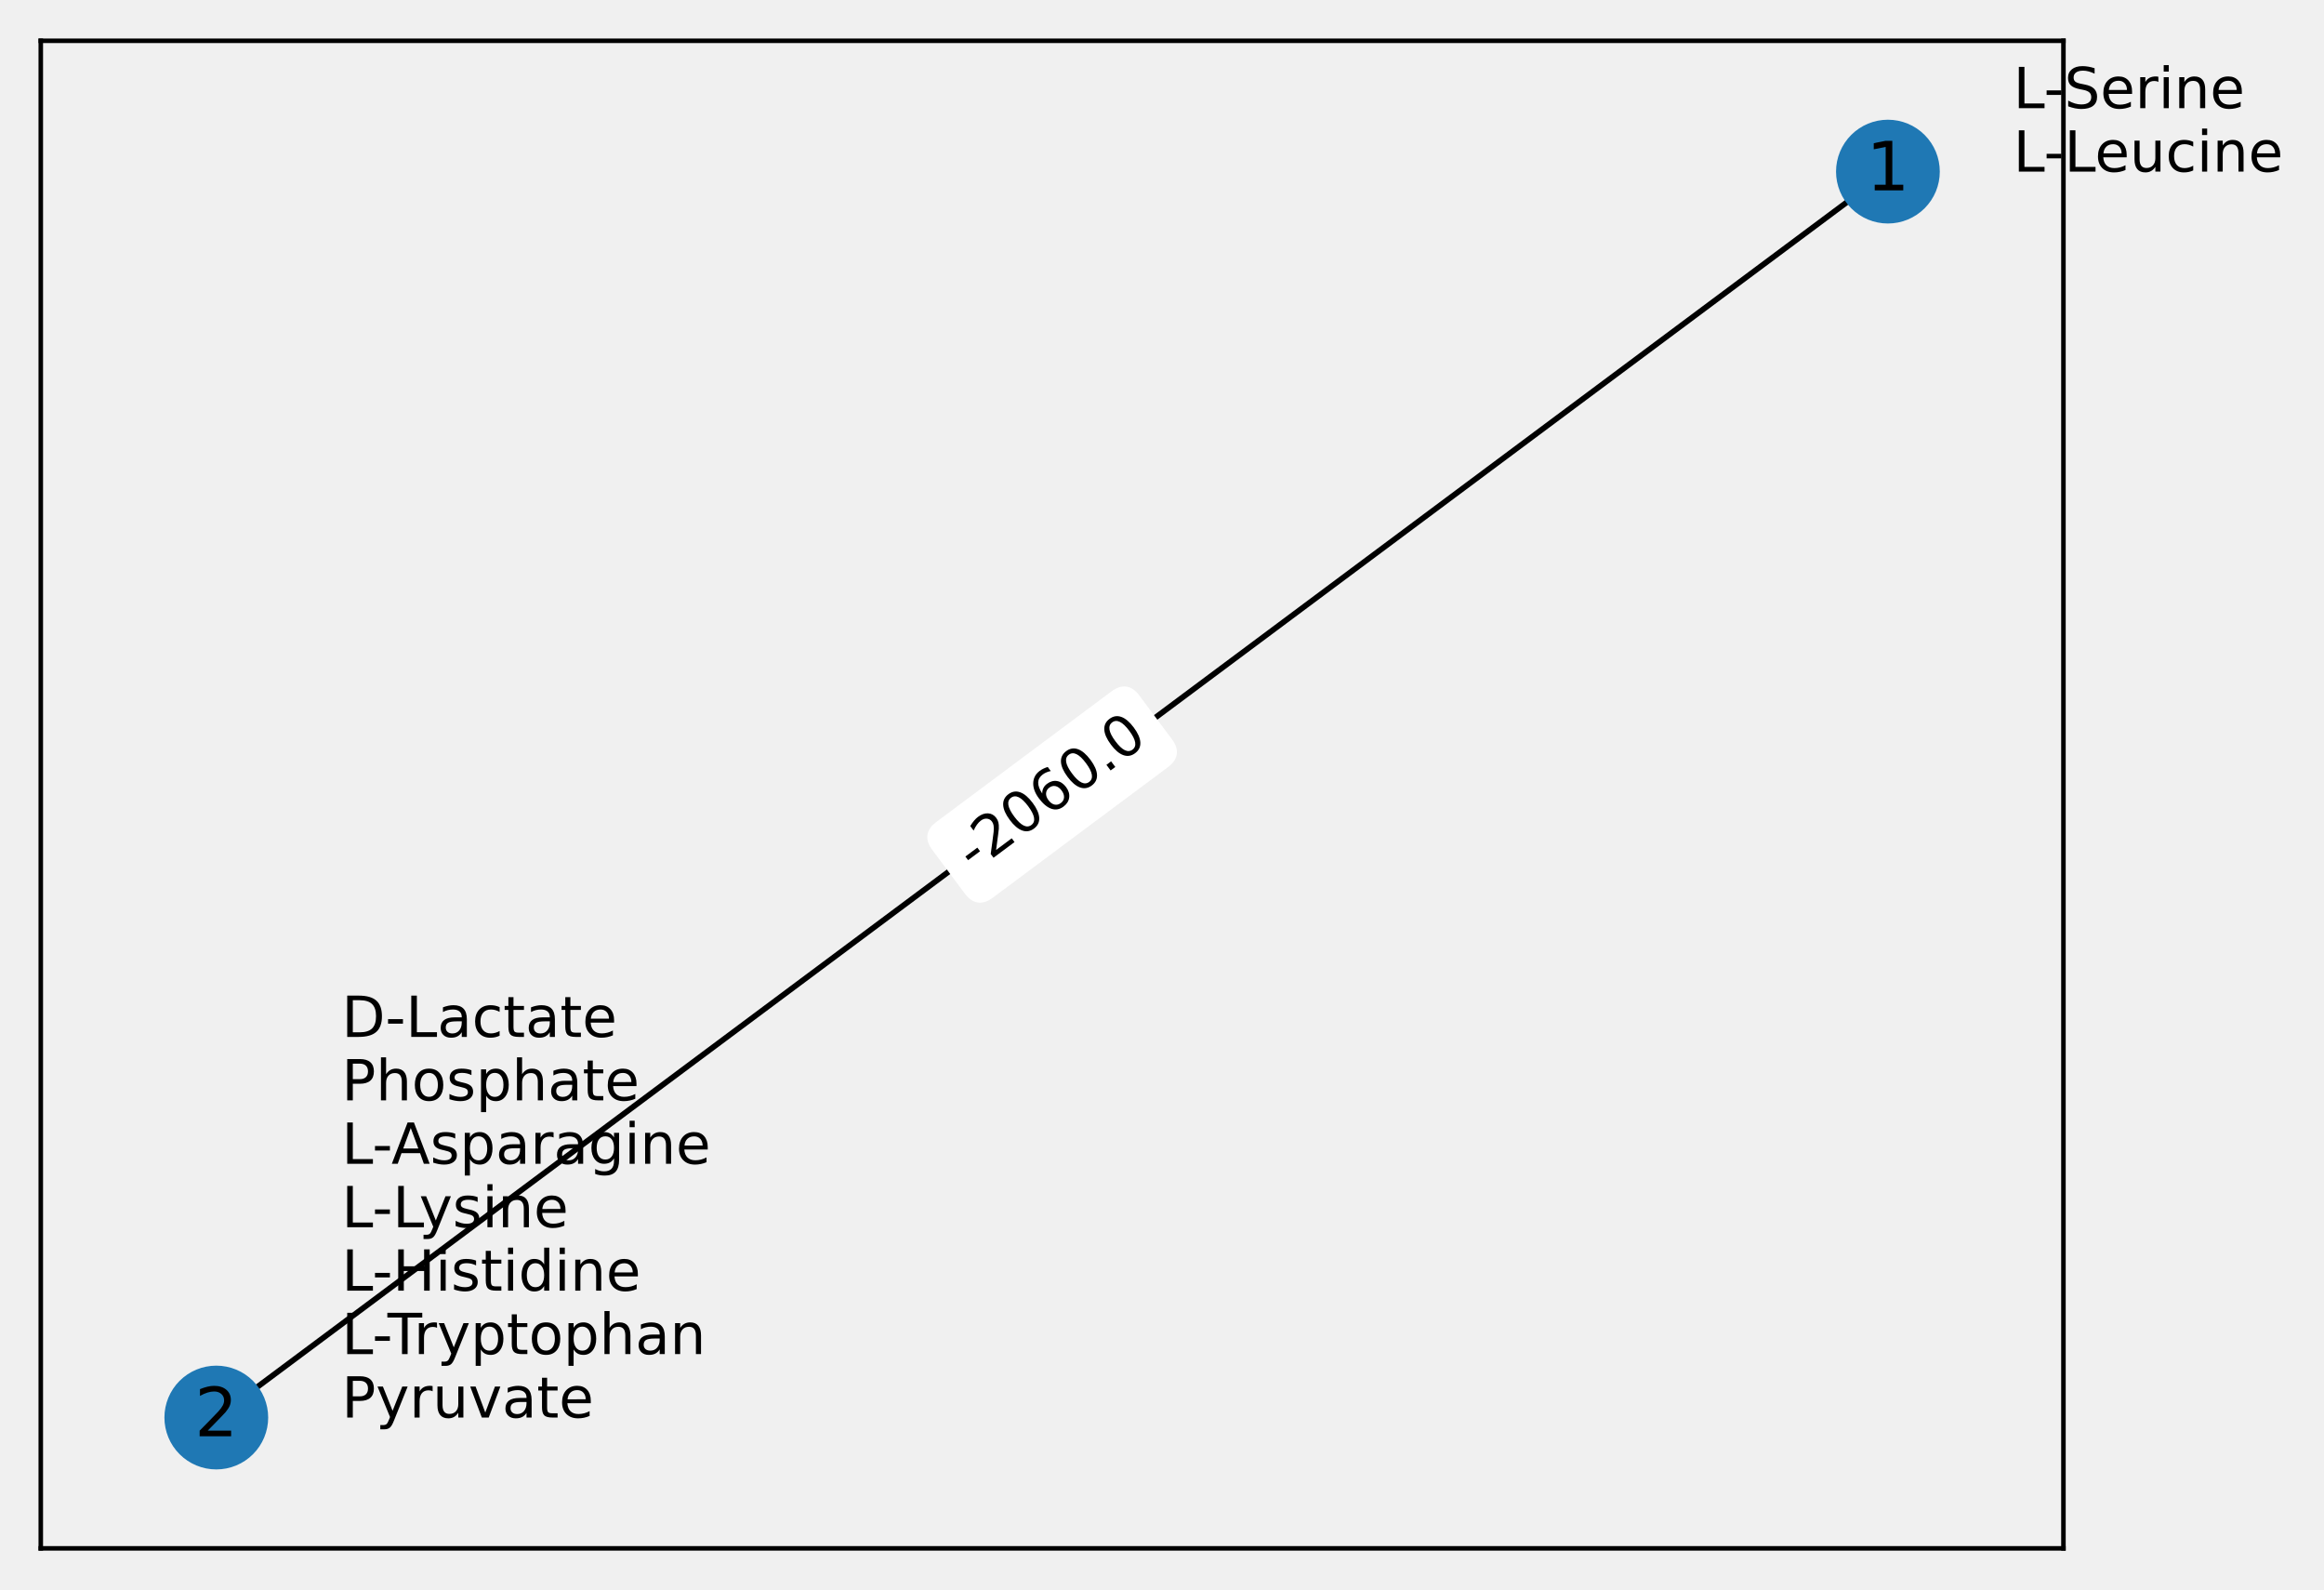
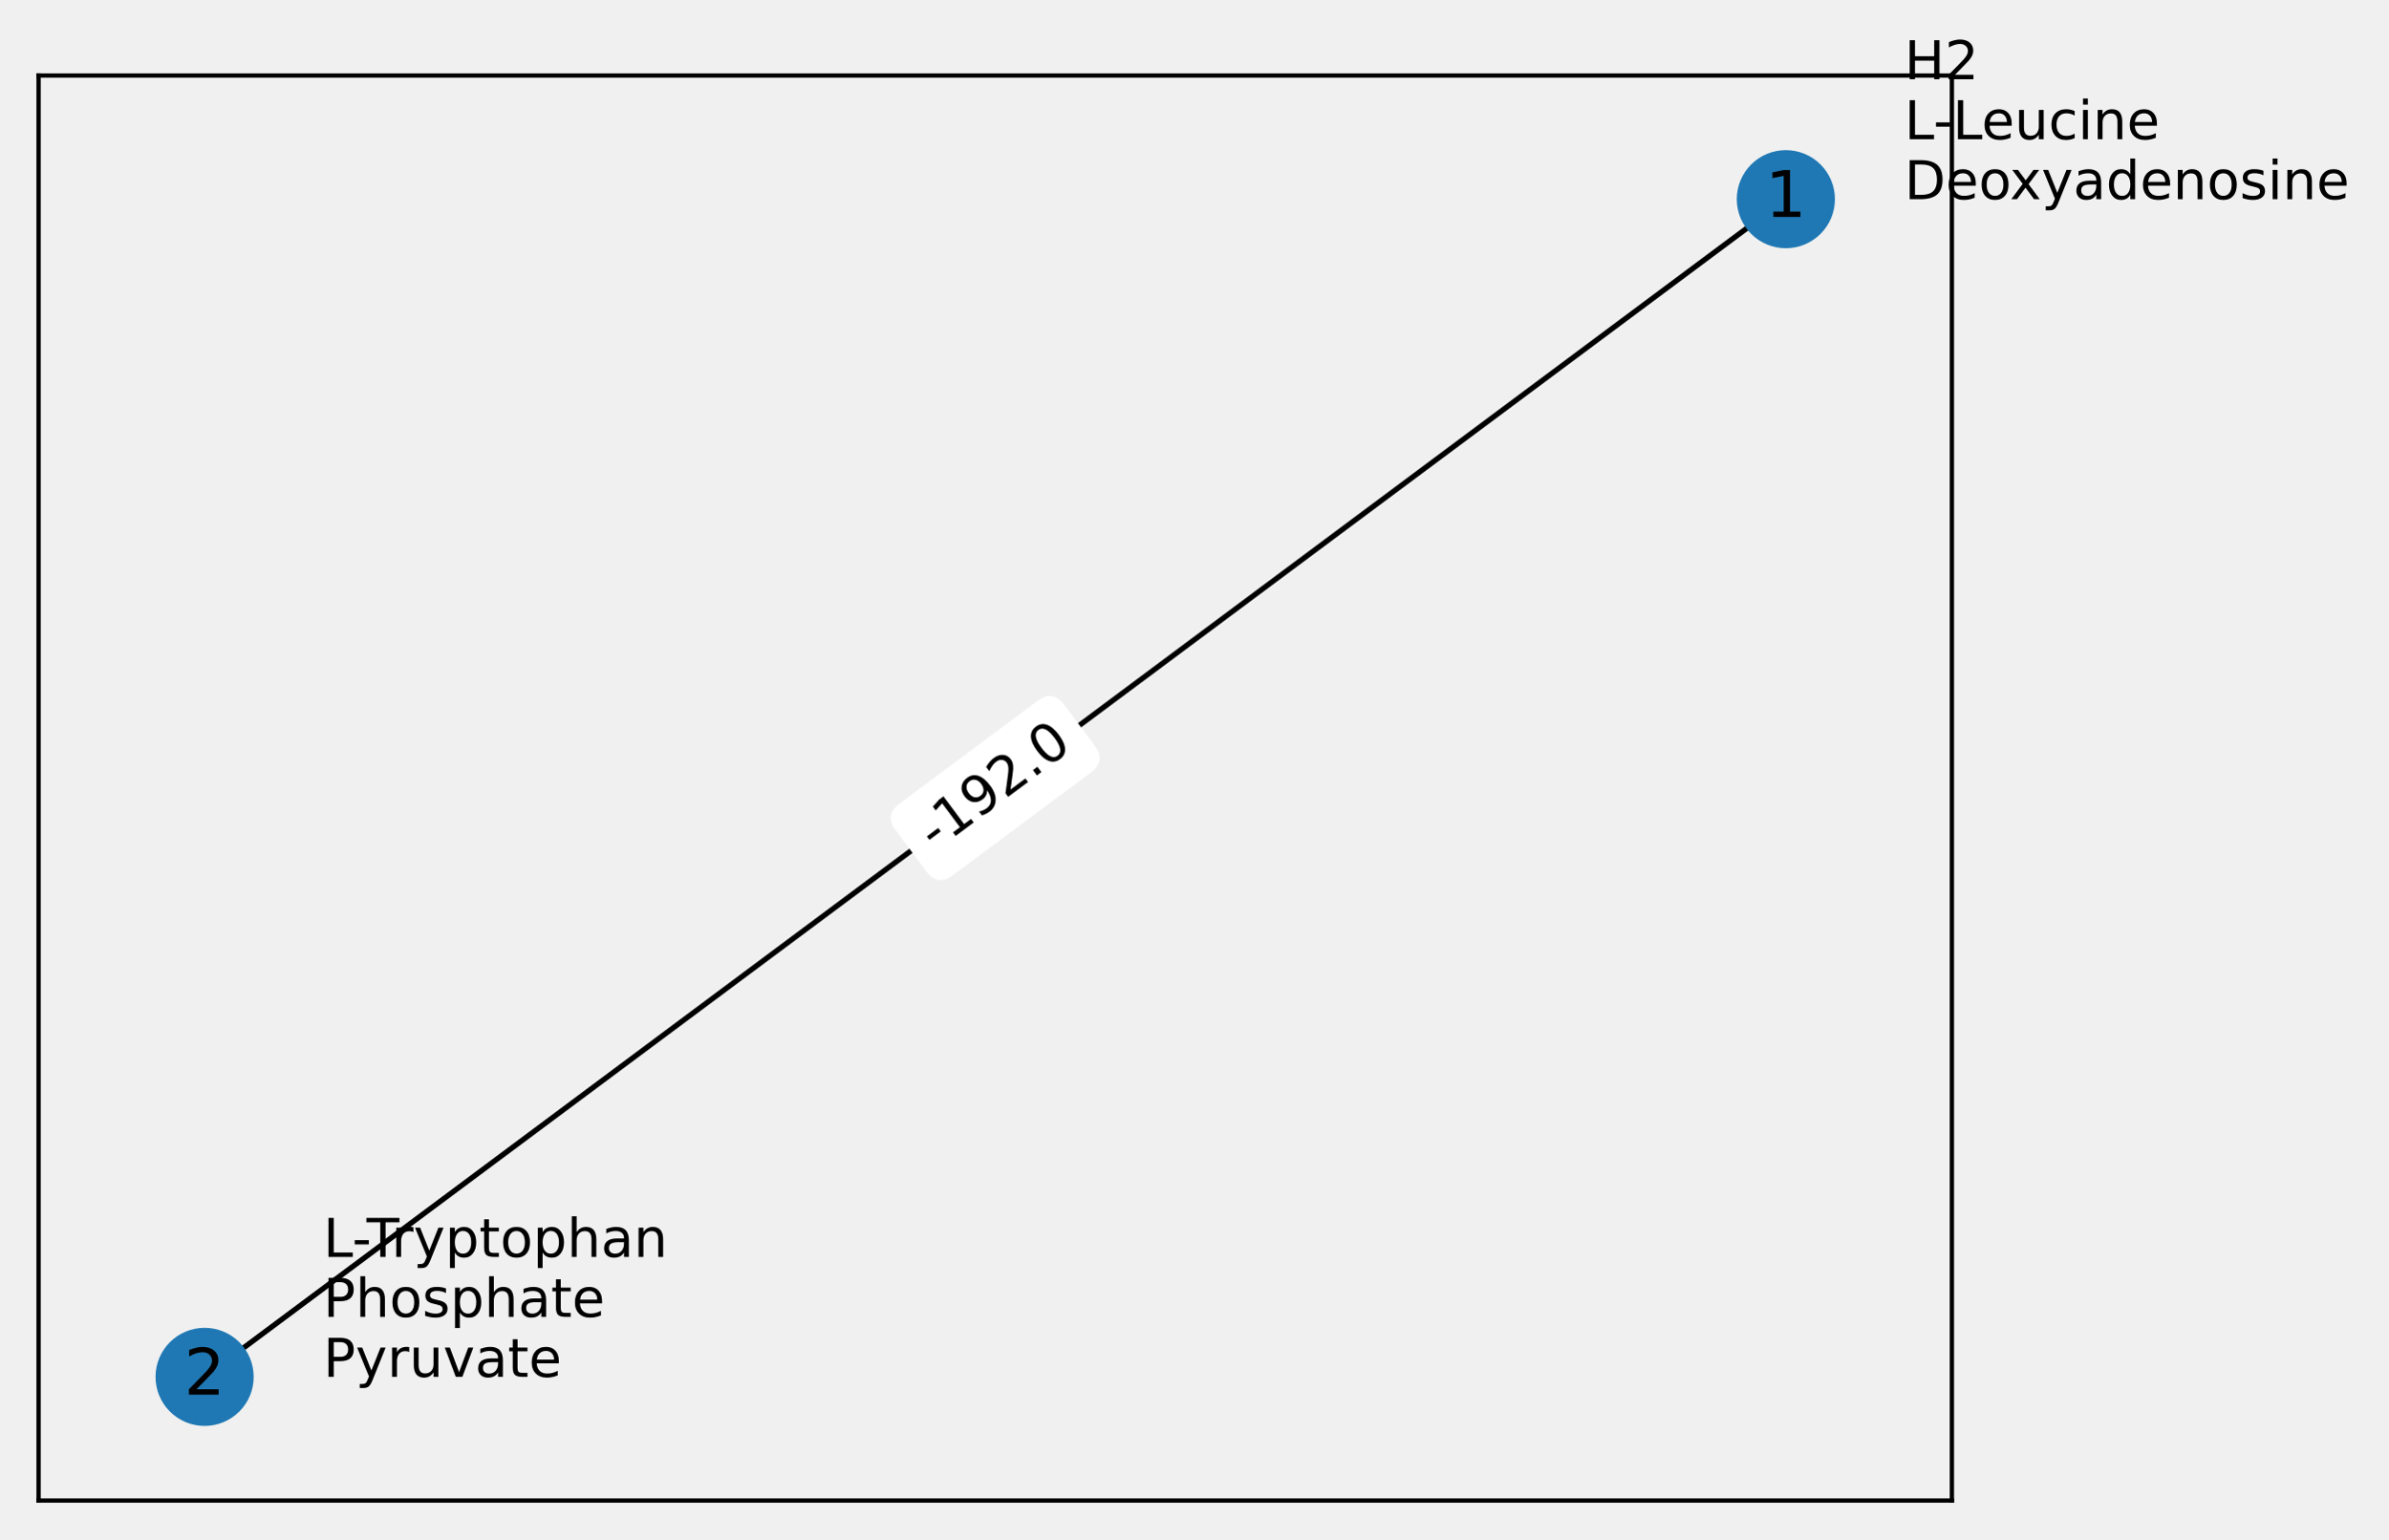
- <svg xmlns="http://www.w3.org/2000/svg" xmlns:xlink="http://www.w3.org/1999/xlink" width="410.325pt" height="280.512pt" viewBox="0 0 410.325 280.512" version="1.1">
+ <svg xmlns="http://www.w3.org/2000/svg" xmlns:xlink="http://www.w3.org/1999/xlink" width="445.727pt" height="287.414pt" viewBox="0 0 445.727 287.414" version="1.1">
  <defs>
    <style type="text/css">*{stroke-linejoin: round; stroke-linecap: butt}</style>
  </defs>
  <g id="figure_1">
    <g id="patch_1">
-       <path d="M 0 280.512  L 410.325 280.512  L 410.325 0  L 0 0  L 0 280.512  z " style="fill: none" />
+       <path d="M 0 287.414  L 445.727 287.414  L 445.727 0  L 0 0  L 0 287.414  z " style="fill: none" />
    </g>
    <g id="axes_1">
      <g id="patch_2">
-         <path d="M 7.2 273.312  L 364.32 273.312  L 364.32 7.2  L 7.2 7.2  L 7.2 273.312  z " style="fill: none" />
+         <path d="M 7.2 280.214  L 364.32 280.214  L 364.32 14.102  L 7.2 14.102  L 7.2 280.214  z " style="fill: none" />
      </g>
      <g id="LineCollection_1">
-         <path d="M 333.33 30.292  L 38.19 250.22  " clip-path="url(#p2fe7291a28)" style="fill: none; stroke: #000000" />
+         <path d="M 333.33 37.194  L 38.19 257.121  " clip-path="url(#ped4cdb10e8)" style="fill: none; stroke: #000000" />
      </g>
      <g id="text_1">
        <g id="patch_3">
-           <path d="M 174.969 158.073  L 205.919 135.01  Q 208.325 133.218 206.532 130.812  L 200.749 123.052  Q 198.957 120.646 196.551 122.439  L 165.601 145.502  Q 163.195 147.294 164.988 149.7  L 170.771 157.46  Q 172.563 159.866 174.969 158.073  z " clip-path="url(#p2fe7291a28)" style="fill: #ffffff; stroke: #ffffff; stroke-linejoin: miter" />
+           <path d="M 177.52 163.074  L 203.368 143.813  Q 205.774 142.02 203.981 139.615  L 198.198 131.854  Q 196.406 129.449 194 131.241  L 168.152 150.503  Q 165.746 152.295 167.539 154.701  L 173.322 162.461  Q 175.114 164.867 177.52 163.074  z " clip-path="url(#ped4cdb10e8)" style="fill: #ffffff; stroke: #ffffff; stroke-linejoin: miter" />
        </g>
-         <g clip-path="url(#p2fe7291a28)">
-           <g transform="translate(171.9335 154.0002) rotate(-36.69205) scale(0.1 -0.1)">
+         <g clip-path="url(#ped4cdb10e8)">
+           <g transform="translate(174.4844 159.001) rotate(-36.69205) scale(0.1 -0.1)">
            <defs>
              <path id="DejaVuSans-2d" d="M 313 2009  L 1997 2009  L 1997 1497  L 313 1497  L 313 2009  z " transform="scale(0.015625)" />
+               <path id="DejaVuSans-31" d="M 794 531  L 1825 531  L 1825 4091  L 703 3866  L 703 4441  L 1819 4666  L 2450 4666  L 2450 531  L 3481 531  L 3481 0  L 794 0  L 794 531  z " transform="scale(0.015625)" />
+               <path id="DejaVuSans-39" d="M 703 97  L 703 672  Q 941 559 1184 500  Q 1428 441 1663 441  Q 2288 441 2617 861  Q 2947 1281 2994 2138  Q 2813 1869 2534 1725  Q 2256 1581 1919 1581  Q 1219 1581 811 2004  Q 403 2428 403 3163  Q 403 3881 828 4315  Q 1253 4750 1959 4750  Q 2769 4750 3195 4129  Q 3622 3509 3622 2328  Q 3622 1225 3098 567  Q 2575 -91 1691 -91  Q 1453 -91 1209 -44  Q 966 3 703 97  z M 1959 2075  Q 2384 2075 2632 2365  Q 2881 2656 2881 3163  Q 2881 3666 2632 3958  Q 2384 4250 1959 4250  Q 1534 4250 1286 3958  Q 1038 3666 1038 3163  Q 1038 2656 1286 2365  Q 1534 2075 1959 2075  z " transform="scale(0.015625)" />
              <path id="DejaVuSans-32" d="M 1228 531  L 3431 531  L 3431 0  L 469 0  L 469 531  Q 828 903 1448 1529  Q 2069 2156 2228 2338  Q 2531 2678 2651 2914  Q 2772 3150 2772 3378  Q 2772 3750 2511 3984  Q 2250 4219 1831 4219  Q 1534 4219 1204 4116  Q 875 4013 500 3803  L 500 4441  Q 881 4594 1212 4672  Q 1544 4750 1819 4750  Q 2544 4750 2975 4387  Q 3406 4025 3406 3419  Q 3406 3131 3298 2873  Q 3191 2616 2906 2266  Q 2828 2175 2409 1742  Q 1991 1309 1228 531  z " transform="scale(0.015625)" />
+               <path id="DejaVuSans-2e" d="M 684 794  L 1344 794  L 1344 0  L 684 0  L 684 794  z " transform="scale(0.015625)" />
              <path id="DejaVuSans-30" d="M 2034 4250  Q 1547 4250 1301 3770  Q 1056 3291 1056 2328  Q 1056 1369 1301 889  Q 1547 409 2034 409  Q 2525 409 2770 889  Q 3016 1369 3016 2328  Q 3016 3291 2770 3770  Q 2525 4250 2034 4250  z M 2034 4750  Q 2819 4750 3233 4129  Q 3647 3509 3647 2328  Q 3647 1150 3233 529  Q 2819 -91 2034 -91  Q 1250 -91 836 529  Q 422 1150 422 2328  Q 422 3509 836 4129  Q 1250 4750 2034 4750  z " transform="scale(0.015625)" />
-               <path id="DejaVuSans-36" d="M 2113 2584  Q 1688 2584 1439 2293  Q 1191 2003 1191 1497  Q 1191 994 1439 701  Q 1688 409 2113 409  Q 2538 409 2786 701  Q 3034 994 3034 1497  Q 3034 2003 2786 2293  Q 2538 2584 2113 2584  z M 3366 4563  L 3366 3988  Q 3128 4100 2886 4159  Q 2644 4219 2406 4219  Q 1781 4219 1451 3797  Q 1122 3375 1075 2522  Q 1259 2794 1537 2939  Q 1816 3084 2150 3084  Q 2853 3084 3261 2657  Q 3669 2231 3669 1497  Q 3669 778 3244 343  Q 2819 -91 2113 -91  Q 1303 -91 875 529  Q 447 1150 447 2328  Q 447 3434 972 4092  Q 1497 4750 2381 4750  Q 2619 4750 2861 4703  Q 3103 4656 3366 4563  z " transform="scale(0.015625)" />
-               <path id="DejaVuSans-2e" d="M 684 794  L 1344 794  L 1344 0  L 684 0  L 684 794  z " transform="scale(0.015625)" />
            </defs>
            <use xlink:href="#DejaVuSans-2d" />
-             <use xlink:href="#DejaVuSans-32" x="36.084" />
-             <use xlink:href="#DejaVuSans-30" x="99.707" />
-             <use xlink:href="#DejaVuSans-36" x="163.33" />
-             <use xlink:href="#DejaVuSans-30" x="226.953" />
-             <use xlink:href="#DejaVuSans-2e" x="290.576" />
-             <use xlink:href="#DejaVuSans-30" x="322.363" />
+             <use xlink:href="#DejaVuSans-31" x="36.084" />
+             <use xlink:href="#DejaVuSans-39" x="99.707" />
+             <use xlink:href="#DejaVuSans-32" x="163.33" />
+             <use xlink:href="#DejaVuSans-2e" x="226.953" />
+             <use xlink:href="#DejaVuSans-30" x="258.74" />
          </g>
        </g>
      </g>
      <g id="matplotlib.axis_1">
        <g id="xtick_1" />
        <g id="xtick_2" />
        <g id="xtick_3" />
        <g id="xtick_4" />
        <g id="xtick_5" />
      </g>
      <g id="matplotlib.axis_2">
        <g id="ytick_1" />
        <g id="ytick_2" />
        <g id="ytick_3" />
        <g id="ytick_4" />
        <g id="ytick_5" />
      </g>
      <g id="PathCollection_1">
        <defs>
-           <path id="m2c58ae78a8" d="M 0 8.66  C 2.297 8.66 4.5 7.748 6.124 6.124  C 7.748 4.5 8.66 2.297 8.66 0  C 8.66 -2.297 7.748 -4.5 6.124 -6.124  C 4.5 -7.748 2.297 -8.66 0 -8.66  C -2.297 -8.66 -4.5 -7.748 -6.124 -6.124  C -7.748 -4.5 -8.66 -2.297 -8.66 0  C -8.66 2.297 -7.748 4.5 -6.124 6.124  C -4.5 7.748 -2.297 8.66 0 8.66  z " style="stroke: #1f78b4" />
+           <path id="mf879ff8a8b" d="M 0 8.66  C 2.297 8.66 4.5 7.748 6.124 6.124  C 7.748 4.5 8.66 2.297 8.66 0  C 8.66 -2.297 7.748 -4.5 6.124 -6.124  C 4.5 -7.748 2.297 -8.66 0 -8.66  C -2.297 -8.66 -4.5 -7.748 -6.124 -6.124  C -7.748 -4.5 -8.66 -2.297 -8.66 0  C -8.66 2.297 -7.748 4.5 -6.124 6.124  C -4.5 7.748 -2.297 8.66 0 8.66  z " style="stroke: #1f78b4" />
        </defs>
-         <g clip-path="url(#p2fe7291a28)">
-           <use xlink:href="#m2c58ae78a8" x="333.33" y="30.292" style="fill: #1f78b4; stroke: #1f78b4" />
-           <use xlink:href="#m2c58ae78a8" x="38.19" y="250.22" style="fill: #1f78b4; stroke: #1f78b4" />
+         <g clip-path="url(#ped4cdb10e8)">
+           <use xlink:href="#mf879ff8a8b" x="333.33" y="37.194" style="fill: #1f78b4; stroke: #1f78b4" />
+           <use xlink:href="#mf879ff8a8b" x="38.19" y="257.121" style="fill: #1f78b4; stroke: #1f78b4" />
        </g>
      </g>
      <g id="patch_4">
-         <path d="M 7.2 273.312  L 7.2 7.2  " style="fill: none; stroke: #000000; stroke-width: 0.8; stroke-linejoin: miter; stroke-linecap: square" />
+         <path d="M 7.2 280.214  L 7.2 14.102  " style="fill: none; stroke: #000000; stroke-width: 0.8; stroke-linejoin: miter; stroke-linecap: square" />
      </g>
      <g id="patch_5">
-         <path d="M 364.32 273.312  L 364.32 7.2  " style="fill: none; stroke: #000000; stroke-width: 0.8; stroke-linejoin: miter; stroke-linecap: square" />
+         <path d="M 364.32 280.214  L 364.32 14.102  " style="fill: none; stroke: #000000; stroke-width: 0.8; stroke-linejoin: miter; stroke-linecap: square" />
      </g>
      <g id="patch_6">
-         <path d="M 7.2 273.312  L 364.32 273.312  " style="fill: none; stroke: #000000; stroke-width: 0.8; stroke-linejoin: miter; stroke-linecap: square" />
+         <path d="M 7.2 280.214  L 364.32 280.214  " style="fill: none; stroke: #000000; stroke-width: 0.8; stroke-linejoin: miter; stroke-linecap: square" />
      </g>
      <g id="patch_7">
-         <path d="M 7.2 7.2  L 364.32 7.2  " style="fill: none; stroke: #000000; stroke-width: 0.8; stroke-linejoin: miter; stroke-linecap: square" />
+         <path d="M 7.2 14.102  L 364.32 14.102  " style="fill: none; stroke: #000000; stroke-width: 0.8; stroke-linejoin: miter; stroke-linecap: square" />
      </g>
      <g id="text_2">
-         <g transform="translate(355.4658 19.09455) scale(0.1 -0.1)">
+         <g transform="translate(355.4658 14.79844) scale(0.1 -0.1)">
+           <defs>
+             <path id="DejaVuSans-48" d="M 628 4666  L 1259 4666  L 1259 2753  L 3553 2753  L 3553 4666  L 4184 4666  L 4184 0  L 3553 0  L 3553 2222  L 1259 2222  L 1259 0  L 628 0  L 628 4666  z " transform="scale(0.015625)" />
+           </defs>
+           <use xlink:href="#DejaVuSans-48" />
+           <use xlink:href="#DejaVuSans-32" x="75.195" />
+         </g>
+         <g transform="translate(355.4658 25.99625) scale(0.1 -0.1)">
          <defs>
            <path id="DejaVuSans-4c" d="M 628 4666  L 1259 4666  L 1259 531  L 3531 531  L 3531 0  L 628 0  L 628 4666  z " transform="scale(0.015625)" />
-             <path id="DejaVuSans-53" d="M 3425 4513  L 3425 3897  Q 3066 4069 2747 4153  Q 2428 4238 2131 4238  Q 1616 4238 1336 4038  Q 1056 3838 1056 3469  Q 1056 3159 1242 3001  Q 1428 2844 1947 2747  L 2328 2669  Q 3034 2534 3370 2195  Q 3706 1856 3706 1288  Q 3706 609 3251 259  Q 2797 -91 1919 -91  Q 1588 -91 1214 -16  Q 841 59 441 206  L 441 856  Q 825 641 1194 531  Q 1563 422 1919 422  Q 2459 422 2753 634  Q 3047 847 3047 1241  Q 3047 1584 2836 1778  Q 2625 1972 2144 2069  L 1759 2144  Q 1053 2284 737 2584  Q 422 2884 422 3419  Q 422 4038 858 4394  Q 1294 4750 2059 4750  Q 2388 4750 2728 4690  Q 3069 4631 3425 4513  z " transform="scale(0.015625)" />
            <path id="DejaVuSans-65" d="M 3597 1894  L 3597 1613  L 953 1613  Q 991 1019 1311 708  Q 1631 397 2203 397  Q 2534 397 2845 478  Q 3156 559 3463 722  L 3463 178  Q 3153 47 2828 -22  Q 2503 -91 2169 -91  Q 1331 -91 842 396  Q 353 884 353 1716  Q 353 2575 817 3079  Q 1281 3584 2069 3584  Q 2775 3584 3186 3129  Q 3597 2675 3597 1894  z M 3022 2063  Q 3016 2534 2758 2815  Q 2500 3097 2075 3097  Q 1594 3097 1305 2825  Q 1016 2553 972 2059  L 3022 2063  z " transform="scale(0.015625)" />
-             <path id="DejaVuSans-72" d="M 2631 2963  Q 2534 3019 2420 3045  Q 2306 3072 2169 3072  Q 1681 3072 1420 2755  Q 1159 2438 1159 1844  L 1159 0  L 581 0  L 581 3500  L 1159 3500  L 1159 2956  Q 1341 3275 1631 3429  Q 1922 3584 2338 3584  Q 2397 3584 2469 3576  Q 2541 3569 2628 3553  L 2631 2963  z " transform="scale(0.015625)" />
+             <path id="DejaVuSans-75" d="M 544 1381  L 544 3500  L 1119 3500  L 1119 1403  Q 1119 906 1312 657  Q 1506 409 1894 409  Q 2359 409 2629 706  Q 2900 1003 2900 1516  L 2900 3500  L 3475 3500  L 3475 0  L 2900 0  L 2900 538  Q 2691 219 2414 64  Q 2138 -91 1772 -91  Q 1169 -91 856 284  Q 544 659 544 1381  z M 1991 3584  L 1991 3584  z " transform="scale(0.015625)" />
+             <path id="DejaVuSans-63" d="M 3122 3366  L 3122 2828  Q 2878 2963 2633 3030  Q 2388 3097 2138 3097  Q 1578 3097 1268 2742  Q 959 2388 959 1747  Q 959 1106 1268 751  Q 1578 397 2138 397  Q 2388 397 2633 464  Q 2878 531 3122 666  L 3122 134  Q 2881 22 2623 -34  Q 2366 -91 2075 -91  Q 1284 -91 818 406  Q 353 903 353 1747  Q 353 2603 823 3093  Q 1294 3584 2113 3584  Q 2378 3584 2631 3529  Q 2884 3475 3122 3366  z " transform="scale(0.015625)" />
            <path id="DejaVuSans-69" d="M 603 3500  L 1178 3500  L 1178 0  L 603 0  L 603 3500  z M 603 4863  L 1178 4863  L 1178 4134  L 603 4134  L 603 4863  z " transform="scale(0.015625)" />
            <path id="DejaVuSans-6e" d="M 3513 2113  L 3513 0  L 2938 0  L 2938 2094  Q 2938 2591 2744 2837  Q 2550 3084 2163 3084  Q 1697 3084 1428 2787  Q 1159 2491 1159 1978  L 1159 0  L 581 0  L 581 3500  L 1159 3500  L 1159 2956  Q 1366 3272 1645 3428  Q 1925 3584 2291 3584  Q 2894 3584 3203 3211  Q 3513 2838 3513 2113  z " transform="scale(0.015625)" />
-           </defs>
-           <use xlink:href="#DejaVuSans-4c" />
-           <use xlink:href="#DejaVuSans-2d" x="53.963" />
-           <use xlink:href="#DejaVuSans-53" x="90.047" />
-           <use xlink:href="#DejaVuSans-65" x="153.523" />
-           <use xlink:href="#DejaVuSans-72" x="215.047" />
-           <use xlink:href="#DejaVuSans-69" x="256.16" />
-           <use xlink:href="#DejaVuSans-6e" x="283.943" />
-           <use xlink:href="#DejaVuSans-65" x="347.322" />
-         </g>
-         <g transform="translate(355.4658 30.29236) scale(0.1 -0.1)">
-           <defs>
-             <path id="DejaVuSans-75" d="M 544 1381  L 544 3500  L 1119 3500  L 1119 1403  Q 1119 906 1312 657  Q 1506 409 1894 409  Q 2359 409 2629 706  Q 2900 1003 2900 1516  L 2900 3500  L 3475 3500  L 3475 0  L 2900 0  L 2900 538  Q 2691 219 2414 64  Q 2138 -91 1772 -91  Q 1169 -91 856 284  Q 544 659 544 1381  z M 1991 3584  L 1991 3584  z " transform="scale(0.015625)" />
-             <path id="DejaVuSans-63" d="M 3122 3366  L 3122 2828  Q 2878 2963 2633 3030  Q 2388 3097 2138 3097  Q 1578 3097 1268 2742  Q 959 2388 959 1747  Q 959 1106 1268 751  Q 1578 397 2138 397  Q 2388 397 2633 464  Q 2878 531 3122 666  L 3122 134  Q 2881 22 2623 -34  Q 2366 -91 2075 -91  Q 1284 -91 818 406  Q 353 903 353 1747  Q 353 2603 823 3093  Q 1294 3584 2113 3584  Q 2378 3584 2631 3529  Q 2884 3475 3122 3366  z " transform="scale(0.015625)" />
          </defs>
          <use xlink:href="#DejaVuSans-4c" />
          <use xlink:href="#DejaVuSans-2d" x="53.963" />
          <use xlink:href="#DejaVuSans-4c" x="90.047" />
          <use xlink:href="#DejaVuSans-65" x="144.01" />
          <use xlink:href="#DejaVuSans-75" x="205.533" />
          <use xlink:href="#DejaVuSans-63" x="268.912" />
          <use xlink:href="#DejaVuSans-69" x="323.893" />
          <use xlink:href="#DejaVuSans-6e" x="351.676" />
          <use xlink:href="#DejaVuSans-65" x="415.055" />
        </g>
+         <g transform="translate(355.4658 37.19406) scale(0.1 -0.1)">
+           <defs>
+             <path id="DejaVuSans-44" d="M 1259 4147  L 1259 519  L 2022 519  Q 2988 519 3436 956  Q 3884 1394 3884 2338  Q 3884 3275 3436 3711  Q 2988 4147 2022 4147  L 1259 4147  z M 628 4666  L 1925 4666  Q 3281 4666 3915 4102  Q 4550 3538 4550 2338  Q 4550 1131 3912 565  Q 3275 0 1925 0  L 628 0  L 628 4666  z " transform="scale(0.015625)" />
+             <path id="DejaVuSans-6f" d="M 1959 3097  Q 1497 3097 1228 2736  Q 959 2375 959 1747  Q 959 1119 1226 758  Q 1494 397 1959 397  Q 2419 397 2687 759  Q 2956 1122 2956 1747  Q 2956 2369 2687 2733  Q 2419 3097 1959 3097  z M 1959 3584  Q 2709 3584 3137 3096  Q 3566 2609 3566 1747  Q 3566 888 3137 398  Q 2709 -91 1959 -91  Q 1206 -91 779 398  Q 353 888 353 1747  Q 353 2609 779 3096  Q 1206 3584 1959 3584  z " transform="scale(0.015625)" />
+             <path id="DejaVuSans-78" d="M 3513 3500  L 2247 1797  L 3578 0  L 2900 0  L 1881 1375  L 863 0  L 184 0  L 1544 1831  L 300 3500  L 978 3500  L 1906 2253  L 2834 3500  L 3513 3500  z " transform="scale(0.015625)" />
+             <path id="DejaVuSans-79" d="M 2059 -325  Q 1816 -950 1584 -1140  Q 1353 -1331 966 -1331  L 506 -1331  L 506 -850  L 844 -850  Q 1081 -850 1212 -737  Q 1344 -625 1503 -206  L 1606 56  L 191 3500  L 800 3500  L 1894 763  L 2988 3500  L 3597 3500  L 2059 -325  z " transform="scale(0.015625)" />
+             <path id="DejaVuSans-61" d="M 2194 1759  Q 1497 1759 1228 1600  Q 959 1441 959 1056  Q 959 750 1161 570  Q 1363 391 1709 391  Q 2188 391 2477 730  Q 2766 1069 2766 1631  L 2766 1759  L 2194 1759  z M 3341 1997  L 3341 0  L 2766 0  L 2766 531  Q 2569 213 2275 61  Q 1981 -91 1556 -91  Q 1019 -91 701 211  Q 384 513 384 1019  Q 384 1609 779 1909  Q 1175 2209 1959 2209  L 2766 2209  L 2766 2266  Q 2766 2663 2505 2880  Q 2244 3097 1772 3097  Q 1472 3097 1187 3025  Q 903 2953 641 2809  L 641 3341  Q 956 3463 1253 3523  Q 1550 3584 1831 3584  Q 2591 3584 2966 3190  Q 3341 2797 3341 1997  z " transform="scale(0.015625)" />
+             <path id="DejaVuSans-64" d="M 2906 2969  L 2906 4863  L 3481 4863  L 3481 0  L 2906 0  L 2906 525  Q 2725 213 2448 61  Q 2172 -91 1784 -91  Q 1150 -91 751 415  Q 353 922 353 1747  Q 353 2572 751 3078  Q 1150 3584 1784 3584  Q 2172 3584 2448 3432  Q 2725 3281 2906 2969  z M 947 1747  Q 947 1113 1208 752  Q 1469 391 1925 391  Q 2381 391 2643 752  Q 2906 1113 2906 1747  Q 2906 2381 2643 2742  Q 2381 3103 1925 3103  Q 1469 3103 1208 2742  Q 947 2381 947 1747  z " transform="scale(0.015625)" />
+             <path id="DejaVuSans-73" d="M 2834 3397  L 2834 2853  Q 2591 2978 2328 3040  Q 2066 3103 1784 3103  Q 1356 3103 1142 2972  Q 928 2841 928 2578  Q 928 2378 1081 2264  Q 1234 2150 1697 2047  L 1894 2003  Q 2506 1872 2764 1633  Q 3022 1394 3022 966  Q 3022 478 2636 193  Q 2250 -91 1575 -91  Q 1294 -91 989 -36  Q 684 19 347 128  L 347 722  Q 666 556 975 473  Q 1284 391 1588 391  Q 1994 391 2212 530  Q 2431 669 2431 922  Q 2431 1156 2273 1281  Q 2116 1406 1581 1522  L 1381 1569  Q 847 1681 609 1914  Q 372 2147 372 2553  Q 372 3047 722 3315  Q 1072 3584 1716 3584  Q 2034 3584 2315 3537  Q 2597 3491 2834 3397  z " transform="scale(0.015625)" />
+           </defs>
+           <use xlink:href="#DejaVuSans-44" />
+           <use xlink:href="#DejaVuSans-65" x="77.002" />
+           <use xlink:href="#DejaVuSans-6f" x="138.525" />
+           <use xlink:href="#DejaVuSans-78" x="196.582" />
+           <use xlink:href="#DejaVuSans-79" x="255.762" />
+           <use xlink:href="#DejaVuSans-61" x="314.941" />
+           <use xlink:href="#DejaVuSans-64" x="376.221" />
+           <use xlink:href="#DejaVuSans-65" x="439.697" />
+           <use xlink:href="#DejaVuSans-6e" x="501.221" />
+           <use xlink:href="#DejaVuSans-6f" x="564.6" />
+           <use xlink:href="#DejaVuSans-73" x="625.781" />
+           <use xlink:href="#DejaVuSans-69" x="677.881" />
+           <use xlink:href="#DejaVuSans-6e" x="705.664" />
+           <use xlink:href="#DejaVuSans-65" x="769.043" />
+         </g>
      </g>
      <g id="text_3">
-         <g transform="translate(60.32529 183.0328) scale(0.1 -0.1)">
-           <defs>
-             <path id="DejaVuSans-44" d="M 1259 4147  L 1259 519  L 2022 519  Q 2988 519 3436 956  Q 3884 1394 3884 2338  Q 3884 3275 3436 3711  Q 2988 4147 2022 4147  L 1259 4147  z M 628 4666  L 1925 4666  Q 3281 4666 3915 4102  Q 4550 3538 4550 2338  Q 4550 1131 3912 565  Q 3275 0 1925 0  L 628 0  L 628 4666  z " transform="scale(0.015625)" />
-             <path id="DejaVuSans-61" d="M 2194 1759  Q 1497 1759 1228 1600  Q 959 1441 959 1056  Q 959 750 1161 570  Q 1363 391 1709 391  Q 2188 391 2477 730  Q 2766 1069 2766 1631  L 2766 1759  L 2194 1759  z M 3341 1997  L 3341 0  L 2766 0  L 2766 531  Q 2569 213 2275 61  Q 1981 -91 1556 -91  Q 1019 -91 701 211  Q 384 513 384 1019  Q 384 1609 779 1909  Q 1175 2209 1959 2209  L 2766 2209  L 2766 2266  Q 2766 2663 2505 2880  Q 2244 3097 1772 3097  Q 1472 3097 1187 3025  Q 903 2953 641 2809  L 641 3341  Q 956 3463 1253 3523  Q 1550 3584 1831 3584  Q 2591 3584 2966 3190  Q 3341 2797 3341 1997  z " transform="scale(0.015625)" />
-             <path id="DejaVuSans-74" d="M 1172 4494  L 1172 3500  L 2356 3500  L 2356 3053  L 1172 3053  L 1172 1153  Q 1172 725 1289 603  Q 1406 481 1766 481  L 2356 481  L 2356 0  L 1766 0  Q 1100 0 847 248  Q 594 497 594 1153  L 594 3053  L 172 3053  L 172 3500  L 594 3500  L 594 4494  L 1172 4494  z " transform="scale(0.015625)" />
-           </defs>
-           <use xlink:href="#DejaVuSans-44" />
-           <use xlink:href="#DejaVuSans-2d" x="77.002" />
-           <use xlink:href="#DejaVuSans-4c" x="113.086" />
-           <use xlink:href="#DejaVuSans-61" x="168.799" />
-           <use xlink:href="#DejaVuSans-63" x="230.078" />
-           <use xlink:href="#DejaVuSans-74" x="285.059" />
-           <use xlink:href="#DejaVuSans-61" x="324.268" />
-           <use xlink:href="#DejaVuSans-74" x="385.547" />
-           <use xlink:href="#DejaVuSans-65" x="424.756" />
-         </g>
-         <g transform="translate(60.32529 194.2306) scale(0.1 -0.1)">
-           <defs>
-             <path id="DejaVuSans-50" d="M 1259 4147  L 1259 2394  L 2053 2394  Q 2494 2394 2734 2622  Q 2975 2850 2975 3272  Q 2975 3691 2734 3919  Q 2494 4147 2053 4147  L 1259 4147  z M 628 4666  L 2053 4666  Q 2838 4666 3239 4311  Q 3641 3956 3641 3272  Q 3641 2581 3239 2228  Q 2838 1875 2053 1875  L 1259 1875  L 1259 0  L 628 0  L 628 4666  z " transform="scale(0.015625)" />
-             <path id="DejaVuSans-68" d="M 3513 2113  L 3513 0  L 2938 0  L 2938 2094  Q 2938 2591 2744 2837  Q 2550 3084 2163 3084  Q 1697 3084 1428 2787  Q 1159 2491 1159 1978  L 1159 0  L 581 0  L 581 4863  L 1159 4863  L 1159 2956  Q 1366 3272 1645 3428  Q 1925 3584 2291 3584  Q 2894 3584 3203 3211  Q 3513 2838 3513 2113  z " transform="scale(0.015625)" />
-             <path id="DejaVuSans-6f" d="M 1959 3097  Q 1497 3097 1228 2736  Q 959 2375 959 1747  Q 959 1119 1226 758  Q 1494 397 1959 397  Q 2419 397 2687 759  Q 2956 1122 2956 1747  Q 2956 2369 2687 2733  Q 2419 3097 1959 3097  z M 1959 3584  Q 2709 3584 3137 3096  Q 3566 2609 3566 1747  Q 3566 888 3137 398  Q 2709 -91 1959 -91  Q 1206 -91 779 398  Q 353 888 353 1747  Q 353 2609 779 3096  Q 1206 3584 1959 3584  z " transform="scale(0.015625)" />
-             <path id="DejaVuSans-73" d="M 2834 3397  L 2834 2853  Q 2591 2978 2328 3040  Q 2066 3103 1784 3103  Q 1356 3103 1142 2972  Q 928 2841 928 2578  Q 928 2378 1081 2264  Q 1234 2150 1697 2047  L 1894 2003  Q 2506 1872 2764 1633  Q 3022 1394 3022 966  Q 3022 478 2636 193  Q 2250 -91 1575 -91  Q 1294 -91 989 -36  Q 684 19 347 128  L 347 722  Q 666 556 975 473  Q 1284 391 1588 391  Q 1994 391 2212 530  Q 2431 669 2431 922  Q 2431 1156 2273 1281  Q 2116 1406 1581 1522  L 1381 1569  Q 847 1681 609 1914  Q 372 2147 372 2553  Q 372 3047 722 3315  Q 1072 3584 1716 3584  Q 2034 3584 2315 3537  Q 2597 3491 2834 3397  z " transform="scale(0.015625)" />
-             <path id="DejaVuSans-70" d="M 1159 525  L 1159 -1331  L 581 -1331  L 581 3500  L 1159 3500  L 1159 2969  Q 1341 3281 1617 3432  Q 1894 3584 2278 3584  Q 2916 3584 3314 3078  Q 3713 2572 3713 1747  Q 3713 922 3314 415  Q 2916 -91 2278 -91  Q 1894 -91 1617 61  Q 1341 213 1159 525  z M 3116 1747  Q 3116 2381 2855 2742  Q 2594 3103 2138 3103  Q 1681 3103 1420 2742  Q 1159 2381 1159 1747  Q 1159 1113 1420 752  Q 1681 391 2138 391  Q 2594 391 2855 752  Q 3116 1113 3116 1747  z " transform="scale(0.015625)" />
-           </defs>
-           <use xlink:href="#DejaVuSans-50" />
-           <use xlink:href="#DejaVuSans-68" x="60.303" />
-           <use xlink:href="#DejaVuSans-6f" x="123.682" />
-           <use xlink:href="#DejaVuSans-73" x="184.863" />
-           <use xlink:href="#DejaVuSans-70" x="236.963" />
-           <use xlink:href="#DejaVuSans-68" x="300.439" />
-           <use xlink:href="#DejaVuSans-61" x="363.818" />
-           <use xlink:href="#DejaVuSans-74" x="425.098" />
-           <use xlink:href="#DejaVuSans-65" x="464.307" />
-         </g>
-         <g transform="translate(60.32529 205.4284) scale(0.1 -0.1)">
-           <defs>
-             <path id="DejaVuSans-41" d="M 2188 4044  L 1331 1722  L 3047 1722  L 2188 4044  z M 1831 4666  L 2547 4666  L 4325 0  L 3669 0  L 3244 1197  L 1141 1197  L 716 0  L 50 0  L 1831 4666  z " transform="scale(0.015625)" />
-             <path id="DejaVuSans-67" d="M 2906 1791  Q 2906 2416 2648 2759  Q 2391 3103 1925 3103  Q 1463 3103 1205 2759  Q 947 2416 947 1791  Q 947 1169 1205 825  Q 1463 481 1925 481  Q 2391 481 2648 825  Q 2906 1169 2906 1791  z M 3481 434  Q 3481 -459 3084 -895  Q 2688 -1331 1869 -1331  Q 1566 -1331 1297 -1286  Q 1028 -1241 775 -1147  L 775 -588  Q 1028 -725 1275 -790  Q 1522 -856 1778 -856  Q 2344 -856 2625 -561  Q 2906 -266 2906 331  L 2906 616  Q 2728 306 2450 153  Q 2172 0 1784 0  Q 1141 0 747 490  Q 353 981 353 1791  Q 353 2603 747 3093  Q 1141 3584 1784 3584  Q 2172 3584 2450 3431  Q 2728 3278 2906 2969  L 2906 3500  L 3481 3500  L 3481 434  z " transform="scale(0.015625)" />
-           </defs>
-           <use xlink:href="#DejaVuSans-4c" />
-           <use xlink:href="#DejaVuSans-2d" x="53.963" />
-           <use xlink:href="#DejaVuSans-41" x="87.797" />
-           <use xlink:href="#DejaVuSans-73" x="156.205" />
-           <use xlink:href="#DejaVuSans-70" x="208.305" />
-           <use xlink:href="#DejaVuSans-61" x="271.781" />
-           <use xlink:href="#DejaVuSans-72" x="333.061" />
-           <use xlink:href="#DejaVuSans-61" x="374.174" />
-           <use xlink:href="#DejaVuSans-67" x="435.453" />
-           <use xlink:href="#DejaVuSans-69" x="498.93" />
-           <use xlink:href="#DejaVuSans-6e" x="526.713" />
-           <use xlink:href="#DejaVuSans-65" x="590.092" />
-         </g>
-         <g transform="translate(60.32529 216.6262) scale(0.1 -0.1)">
-           <defs>
-             <path id="DejaVuSans-79" d="M 2059 -325  Q 1816 -950 1584 -1140  Q 1353 -1331 966 -1331  L 506 -1331  L 506 -850  L 844 -850  Q 1081 -850 1212 -737  Q 1344 -625 1503 -206  L 1606 56  L 191 3500  L 800 3500  L 1894 763  L 2988 3500  L 3597 3500  L 2059 -325  z " transform="scale(0.015625)" />
-           </defs>
-           <use xlink:href="#DejaVuSans-4c" />
-           <use xlink:href="#DejaVuSans-2d" x="53.963" />
-           <use xlink:href="#DejaVuSans-4c" x="90.047" />
-           <use xlink:href="#DejaVuSans-79" x="136.635" />
-           <use xlink:href="#DejaVuSans-73" x="195.814" />
-           <use xlink:href="#DejaVuSans-69" x="247.914" />
-           <use xlink:href="#DejaVuSans-6e" x="275.697" />
-           <use xlink:href="#DejaVuSans-65" x="339.076" />
-         </g>
-         <g transform="translate(60.32529 227.824) scale(0.1 -0.1)">
-           <defs>
-             <path id="DejaVuSans-48" d="M 628 4666  L 1259 4666  L 1259 2753  L 3553 2753  L 3553 4666  L 4184 4666  L 4184 0  L 3553 0  L 3553 2222  L 1259 2222  L 1259 0  L 628 0  L 628 4666  z " transform="scale(0.015625)" />
-             <path id="DejaVuSans-64" d="M 2906 2969  L 2906 4863  L 3481 4863  L 3481 0  L 2906 0  L 2906 525  Q 2725 213 2448 61  Q 2172 -91 1784 -91  Q 1150 -91 751 415  Q 353 922 353 1747  Q 353 2572 751 3078  Q 1150 3584 1784 3584  Q 2172 3584 2448 3432  Q 2725 3281 2906 2969  z M 947 1747  Q 947 1113 1208 752  Q 1469 391 1925 391  Q 2381 391 2643 752  Q 2906 1113 2906 1747  Q 2906 2381 2643 2742  Q 2381 3103 1925 3103  Q 1469 3103 1208 2742  Q 947 2381 947 1747  z " transform="scale(0.015625)" />
-           </defs>
-           <use xlink:href="#DejaVuSans-4c" />
-           <use xlink:href="#DejaVuSans-2d" x="53.963" />
-           <use xlink:href="#DejaVuSans-48" x="90.047" />
-           <use xlink:href="#DejaVuSans-69" x="165.242" />
-           <use xlink:href="#DejaVuSans-73" x="193.025" />
-           <use xlink:href="#DejaVuSans-74" x="245.125" />
-           <use xlink:href="#DejaVuSans-69" x="284.334" />
-           <use xlink:href="#DejaVuSans-64" x="312.117" />
-           <use xlink:href="#DejaVuSans-69" x="375.594" />
-           <use xlink:href="#DejaVuSans-6e" x="403.377" />
-           <use xlink:href="#DejaVuSans-65" x="466.756" />
-         </g>
-         <g transform="translate(60.32529 239.0218) scale(0.1 -0.1)">
+         <g transform="translate(60.32529 234.7257) scale(0.1 -0.1)">
          <defs>
            <path id="DejaVuSans-54" d="M -19 4666  L 3928 4666  L 3928 4134  L 2272 4134  L 2272 0  L 1638 0  L 1638 4134  L -19 4134  L -19 4666  z " transform="scale(0.015625)" />
+             <path id="DejaVuSans-72" d="M 2631 2963  Q 2534 3019 2420 3045  Q 2306 3072 2169 3072  Q 1681 3072 1420 2755  Q 1159 2438 1159 1844  L 1159 0  L 581 0  L 581 3500  L 1159 3500  L 1159 2956  Q 1341 3275 1631 3429  Q 1922 3584 2338 3584  Q 2397 3584 2469 3576  Q 2541 3569 2628 3553  L 2631 2963  z " transform="scale(0.015625)" />
+             <path id="DejaVuSans-70" d="M 1159 525  L 1159 -1331  L 581 -1331  L 581 3500  L 1159 3500  L 1159 2969  Q 1341 3281 1617 3432  Q 1894 3584 2278 3584  Q 2916 3584 3314 3078  Q 3713 2572 3713 1747  Q 3713 922 3314 415  Q 2916 -91 2278 -91  Q 1894 -91 1617 61  Q 1341 213 1159 525  z M 3116 1747  Q 3116 2381 2855 2742  Q 2594 3103 2138 3103  Q 1681 3103 1420 2742  Q 1159 2381 1159 1747  Q 1159 1113 1420 752  Q 1681 391 2138 391  Q 2594 391 2855 752  Q 3116 1113 3116 1747  z " transform="scale(0.015625)" />
+             <path id="DejaVuSans-74" d="M 1172 4494  L 1172 3500  L 2356 3500  L 2356 3053  L 1172 3053  L 1172 1153  Q 1172 725 1289 603  Q 1406 481 1766 481  L 2356 481  L 2356 0  L 1766 0  Q 1100 0 847 248  Q 594 497 594 1153  L 594 3053  L 172 3053  L 172 3500  L 594 3500  L 594 4494  L 1172 4494  z " transform="scale(0.015625)" />
+             <path id="DejaVuSans-68" d="M 3513 2113  L 3513 0  L 2938 0  L 2938 2094  Q 2938 2591 2744 2837  Q 2550 3084 2163 3084  Q 1697 3084 1428 2787  Q 1159 2491 1159 1978  L 1159 0  L 581 0  L 581 4863  L 1159 4863  L 1159 2956  Q 1366 3272 1645 3428  Q 1925 3584 2291 3584  Q 2894 3584 3203 3211  Q 3513 2838 3513 2113  z " transform="scale(0.015625)" />
          </defs>
          <use xlink:href="#DejaVuSans-4c" />
          <use xlink:href="#DejaVuSans-2d" x="53.963" />
          <use xlink:href="#DejaVuSans-54" x="80.922" />
          <use xlink:href="#DejaVuSans-72" x="127.256" />
          <use xlink:href="#DejaVuSans-79" x="168.369" />
          <use xlink:href="#DejaVuSans-70" x="227.549" />
          <use xlink:href="#DejaVuSans-74" x="291.025" />
          <use xlink:href="#DejaVuSans-6f" x="330.234" />
          <use xlink:href="#DejaVuSans-70" x="391.416" />
          <use xlink:href="#DejaVuSans-68" x="454.893" />
          <use xlink:href="#DejaVuSans-61" x="518.271" />
          <use xlink:href="#DejaVuSans-6e" x="579.551" />
        </g>
-         <g transform="translate(60.32529 250.2196) scale(0.1 -0.1)">
+         <g transform="translate(60.32529 245.9235) scale(0.1 -0.1)">
+           <defs>
+             <path id="DejaVuSans-50" d="M 1259 4147  L 1259 2394  L 2053 2394  Q 2494 2394 2734 2622  Q 2975 2850 2975 3272  Q 2975 3691 2734 3919  Q 2494 4147 2053 4147  L 1259 4147  z M 628 4666  L 2053 4666  Q 2838 4666 3239 4311  Q 3641 3956 3641 3272  Q 3641 2581 3239 2228  Q 2838 1875 2053 1875  L 1259 1875  L 1259 0  L 628 0  L 628 4666  z " transform="scale(0.015625)" />
+           </defs>
+           <use xlink:href="#DejaVuSans-50" />
+           <use xlink:href="#DejaVuSans-68" x="60.303" />
+           <use xlink:href="#DejaVuSans-6f" x="123.682" />
+           <use xlink:href="#DejaVuSans-73" x="184.863" />
+           <use xlink:href="#DejaVuSans-70" x="236.963" />
+           <use xlink:href="#DejaVuSans-68" x="300.439" />
+           <use xlink:href="#DejaVuSans-61" x="363.818" />
+           <use xlink:href="#DejaVuSans-74" x="425.098" />
+           <use xlink:href="#DejaVuSans-65" x="464.307" />
+         </g>
+         <g transform="translate(60.32529 257.1213) scale(0.1 -0.1)">
          <defs>
            <path id="DejaVuSans-76" d="M 191 3500  L 800 3500  L 1894 563  L 2988 3500  L 3597 3500  L 2284 0  L 1503 0  L 191 3500  z " transform="scale(0.015625)" />
          </defs>
          <use xlink:href="#DejaVuSans-50" />
          <use xlink:href="#DejaVuSans-79" x="60.303" />
          <use xlink:href="#DejaVuSans-72" x="119.482" />
          <use xlink:href="#DejaVuSans-75" x="160.596" />
          <use xlink:href="#DejaVuSans-76" x="223.975" />
          <use xlink:href="#DejaVuSans-61" x="283.154" />
          <use xlink:href="#DejaVuSans-74" x="344.434" />
          <use xlink:href="#DejaVuSans-65" x="383.643" />
        </g>
      </g>
      <g id="text_4">
-         <g clip-path="url(#p2fe7291a28)">
-           <g transform="translate(329.5127 33.60361) scale(0.12 -0.12)">
-             <defs>
-               <path id="DejaVuSans-31" d="M 794 531  L 1825 531  L 1825 4091  L 703 3866  L 703 4441  L 1819 4666  L 2450 4666  L 2450 531  L 3481 531  L 3481 0  L 794 0  L 794 531  z " transform="scale(0.015625)" />
-             </defs>
+         <g clip-path="url(#ped4cdb10e8)">
+           <g transform="translate(329.5127 40.50531) scale(0.12 -0.12)">
            <use xlink:href="#DejaVuSans-31" />
          </g>
        </g>
      </g>
      <g id="text_5">
-         <g clip-path="url(#p2fe7291a28)">
-           <g transform="translate(34.37225 253.5309) scale(0.12 -0.12)">
+         <g clip-path="url(#ped4cdb10e8)">
+           <g transform="translate(34.37225 260.4326) scale(0.12 -0.12)">
            <use xlink:href="#DejaVuSans-32" />
          </g>
        </g>
      </g>
    </g>
  </g>
  <defs>
-     <clipPath id="p2fe7291a28">
-       <rect x="7.2" y="7.2" width="357.12" height="266.112" />
+     <clipPath id="ped4cdb10e8">
+       <rect x="7.2" y="14.102" width="357.12" height="266.112" />
    </clipPath>
  </defs>
</svg>
